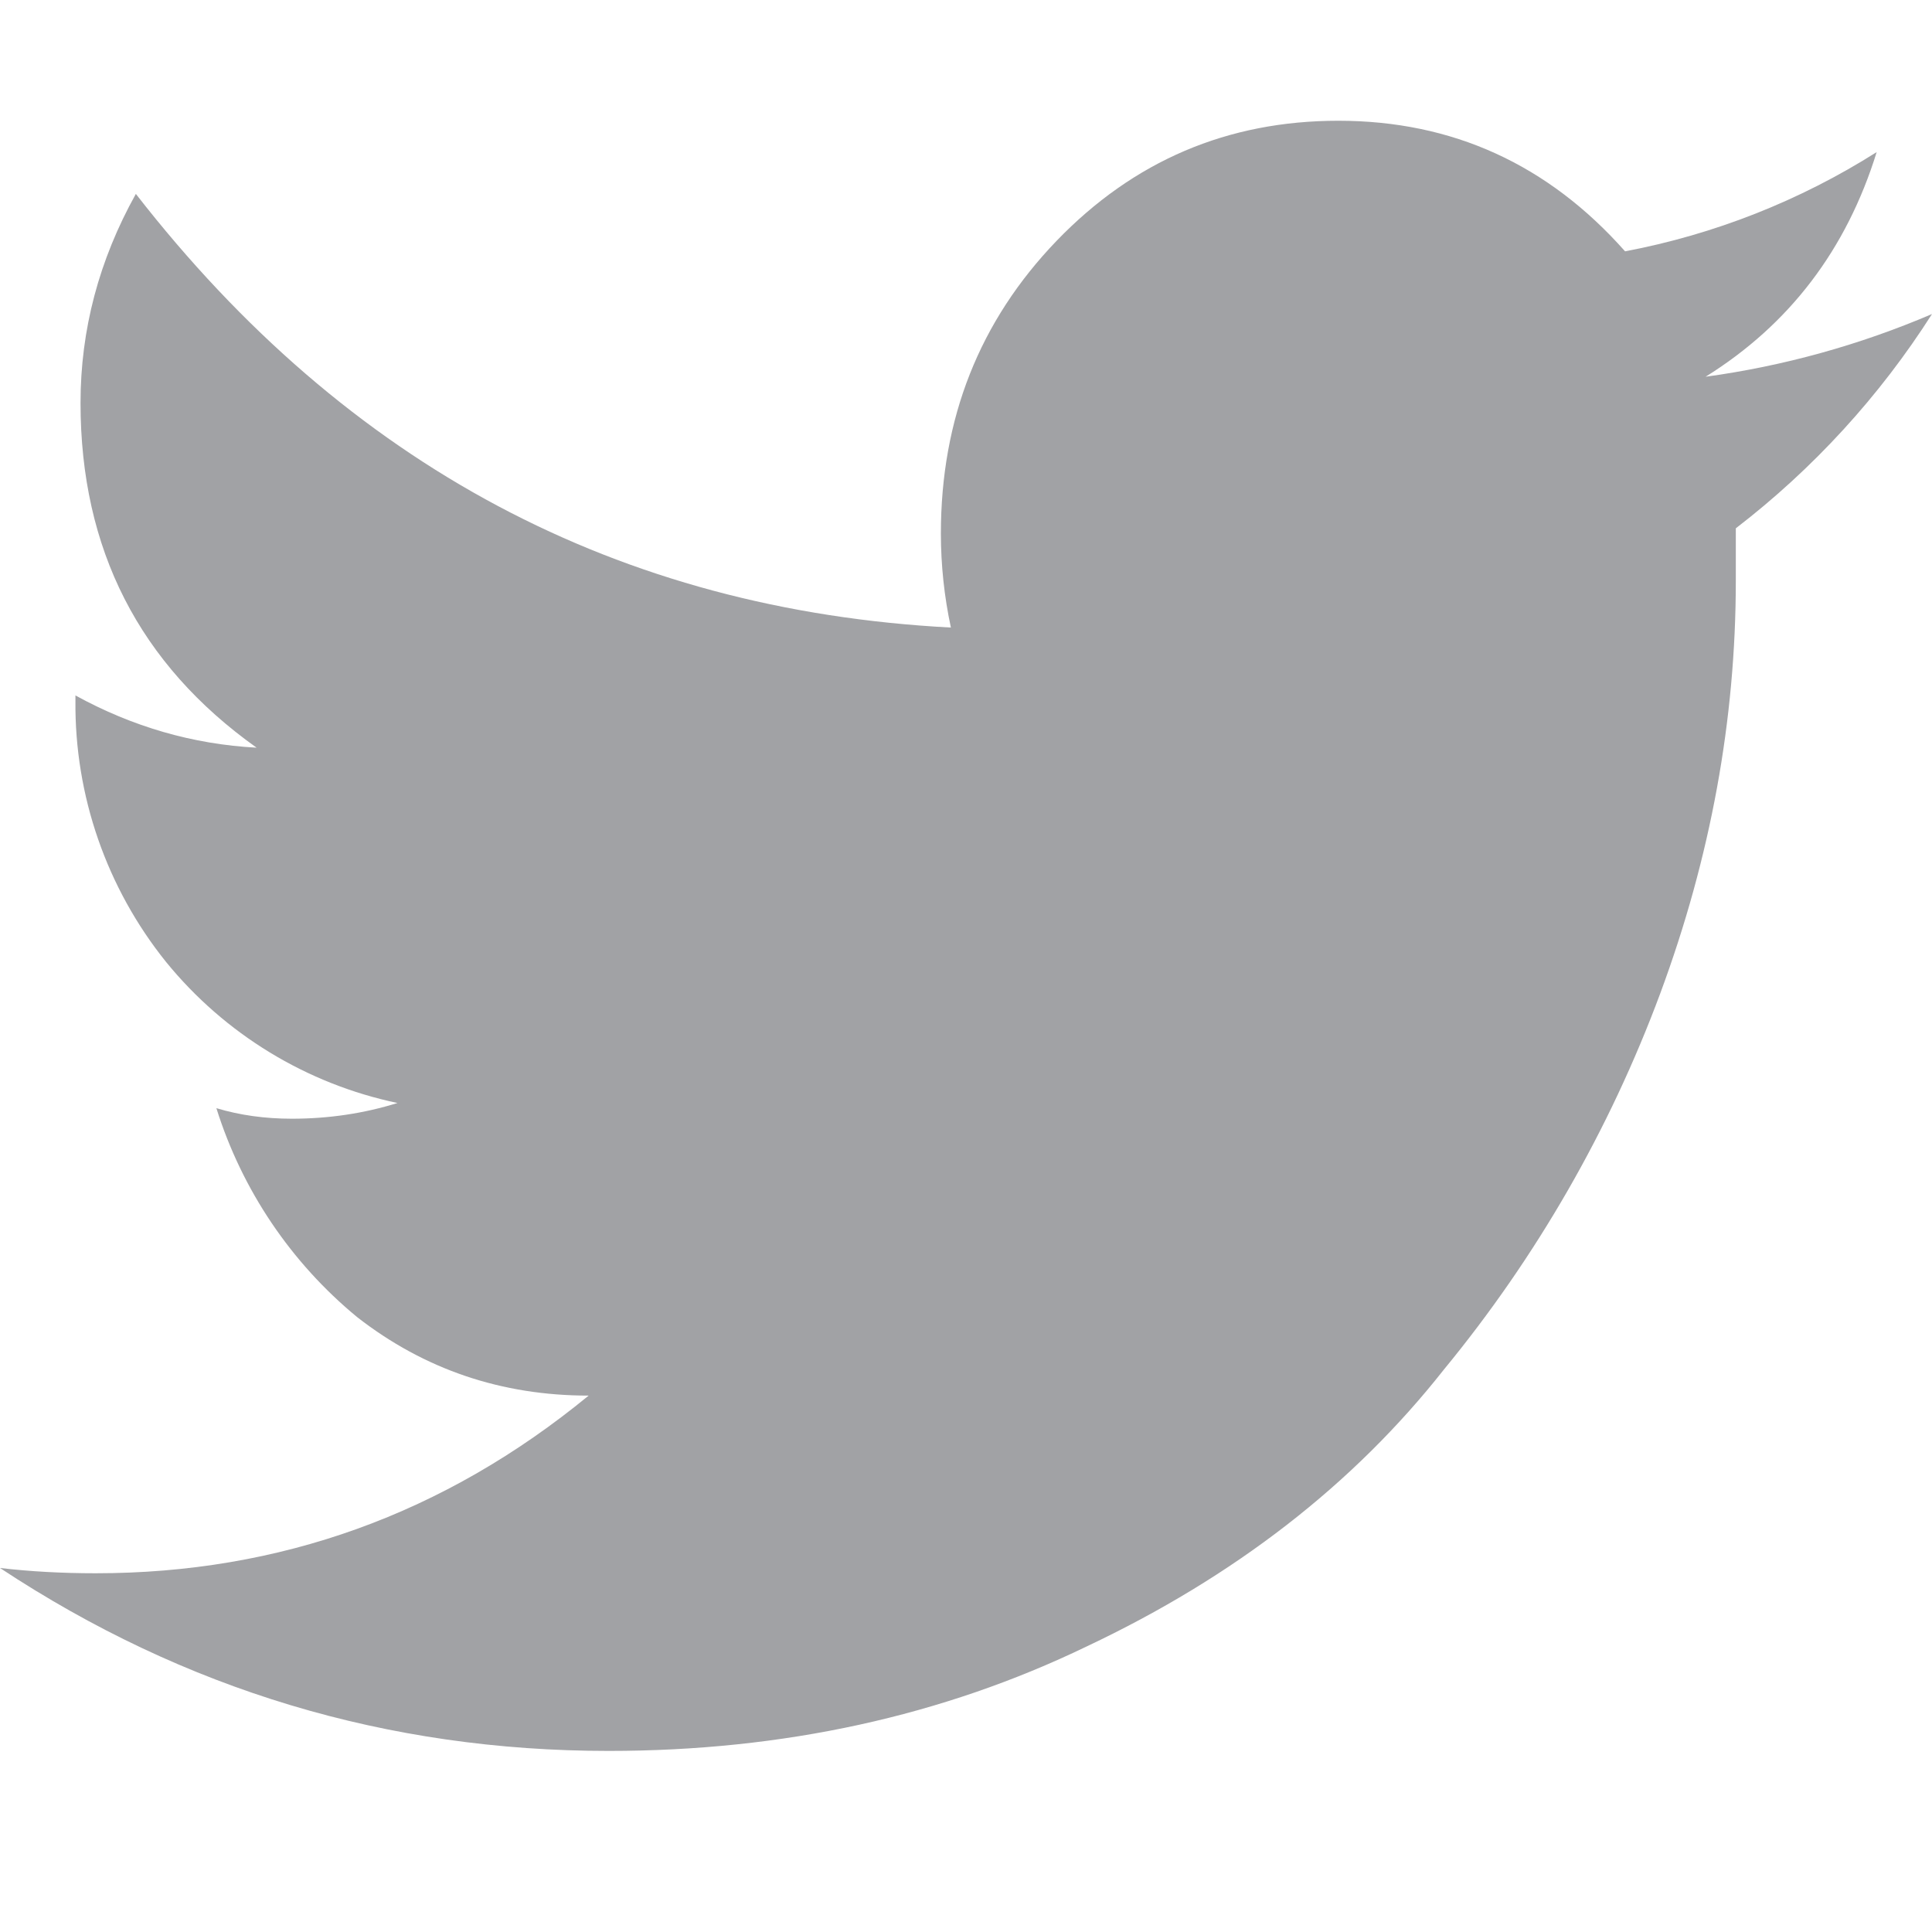
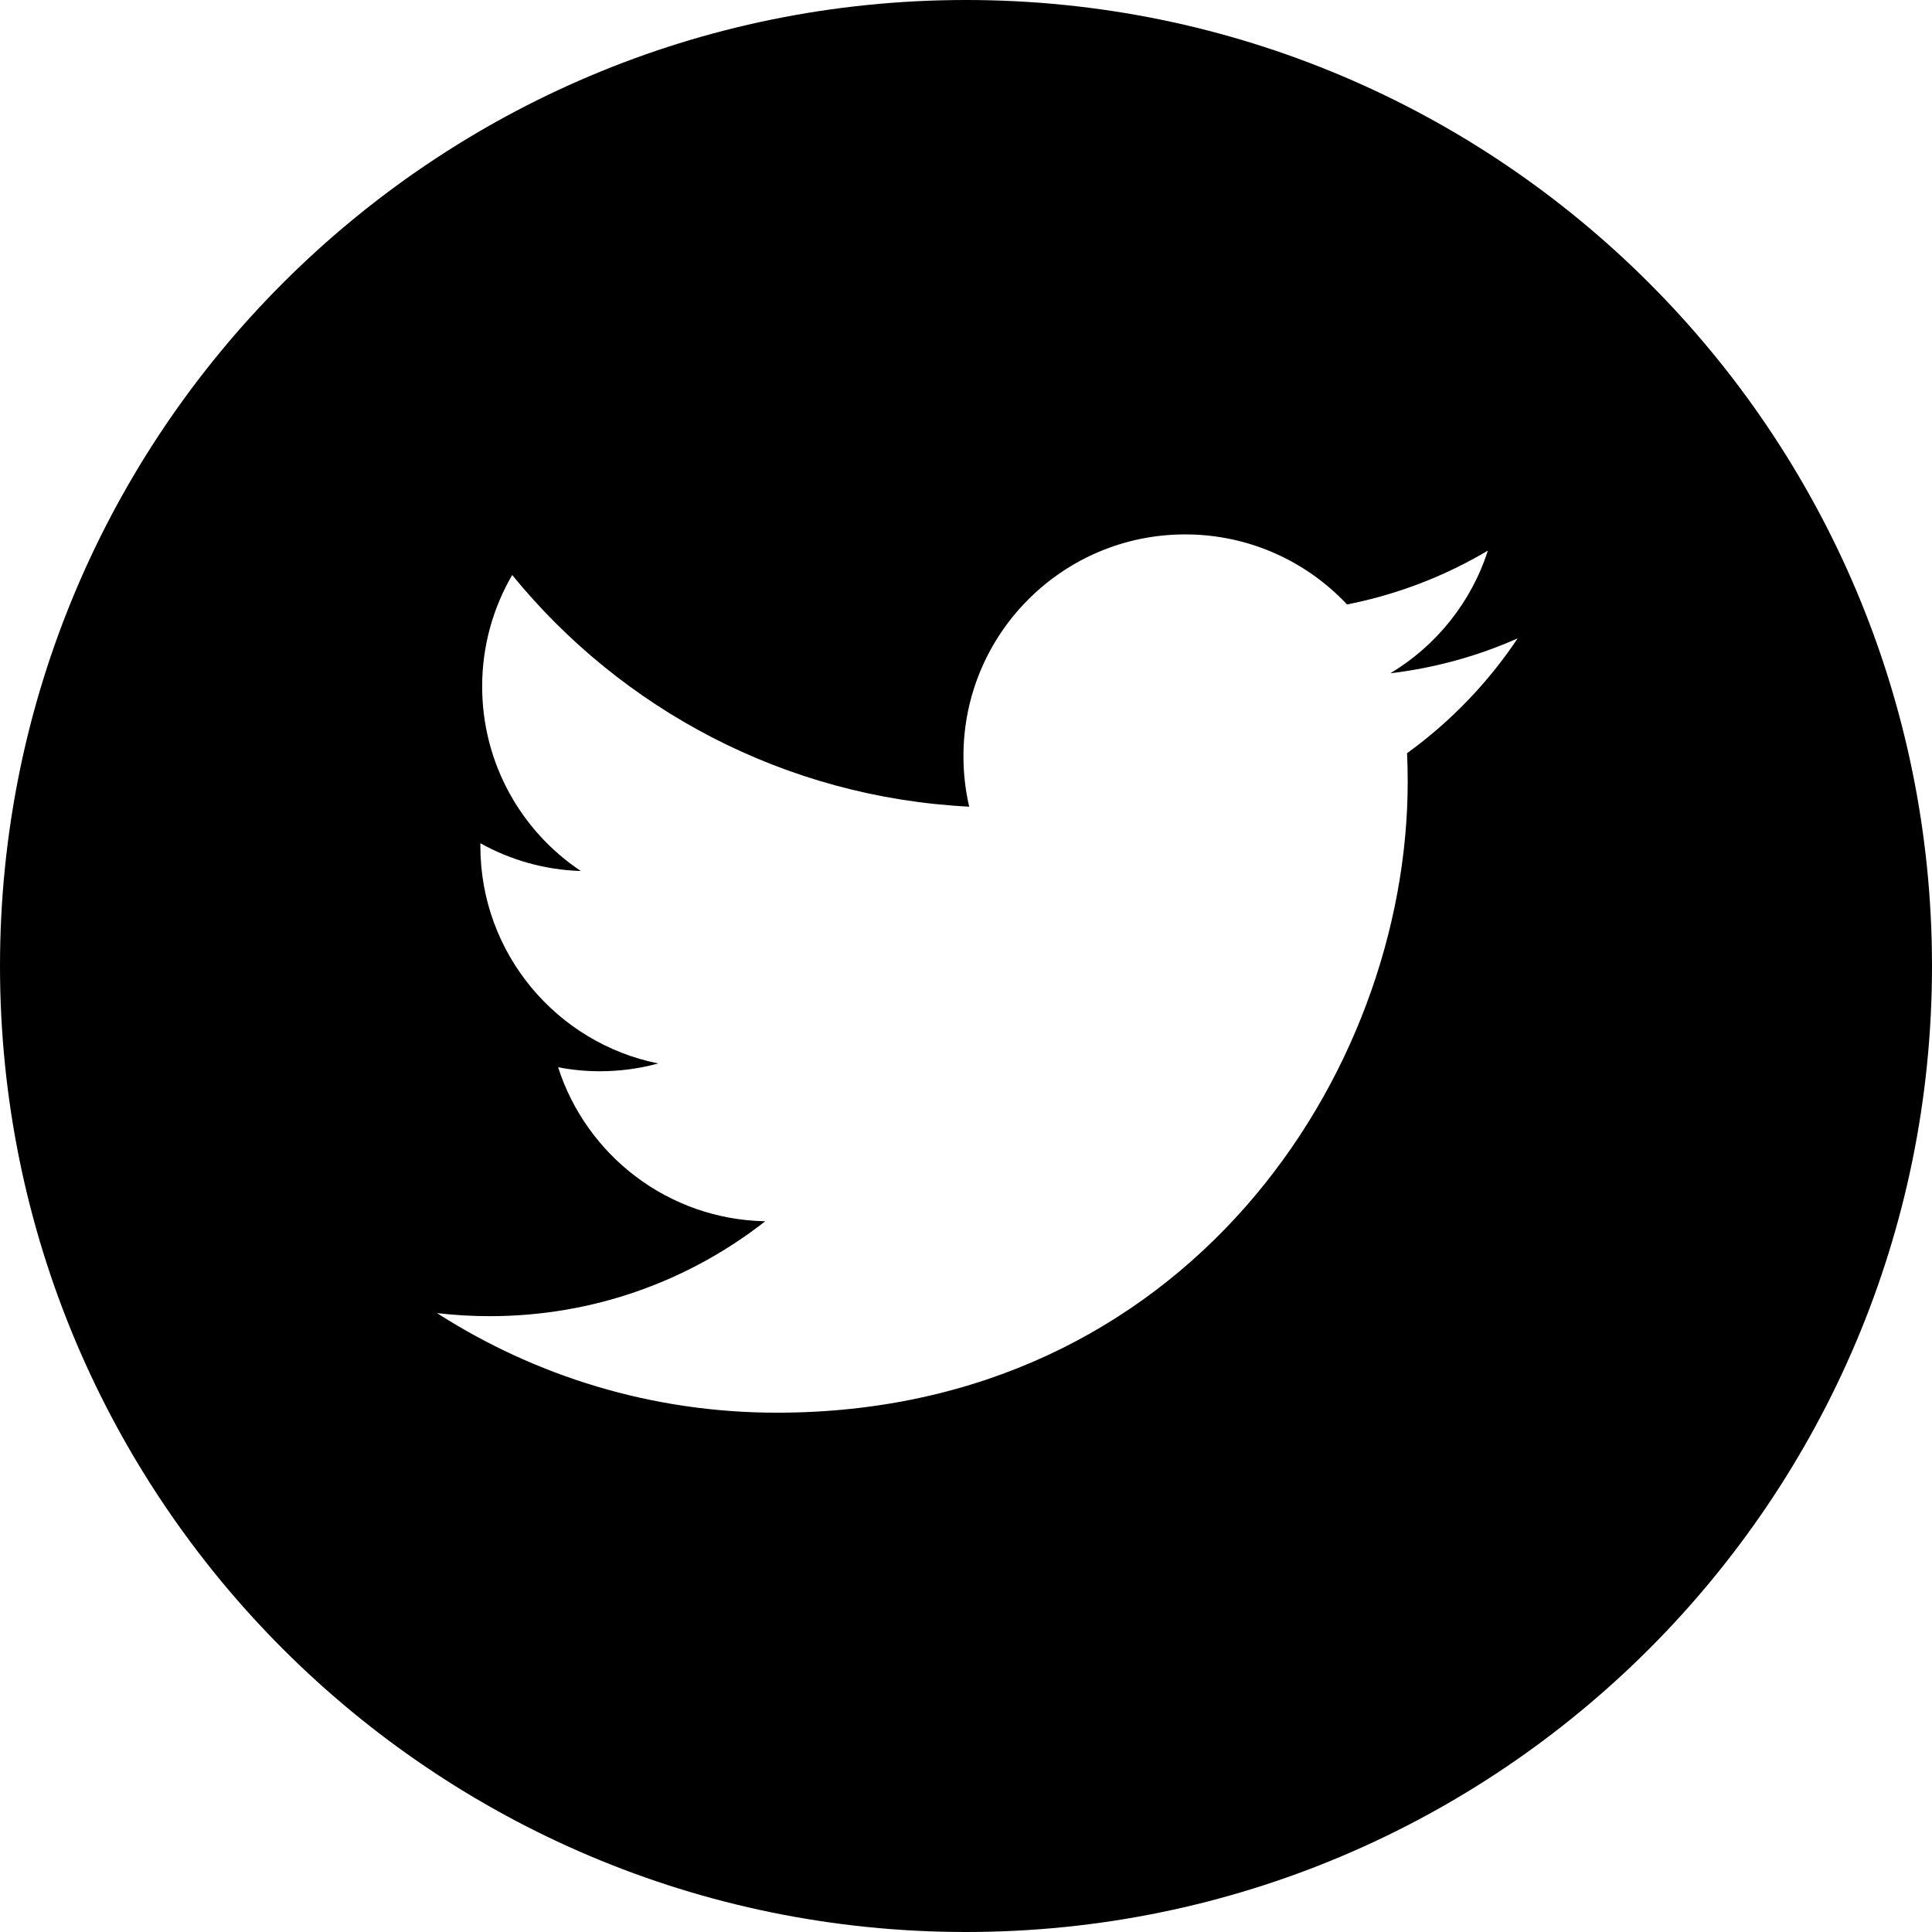
- <svg xmlns="http://www.w3.org/2000/svg" fill="none" viewBox="0 0 22 22">
-   <defs />
-   <path fill="#A1A2A5" d="M22 3.576a9.553 9.553 0 01-2.234 2.44v.595c0 1.586-.287 3.153-.86 4.7a14.925 14.925 0 01-2.463 4.283c-1.032 1.31-2.387 2.36-4.068 3.154-1.642.793-3.457 1.19-5.443 1.19-2.52 0-4.831-.695-6.932-2.083.344.04.707.06 1.089.06 2.1 0 3.972-.675 5.614-2.023-.993 0-1.871-.298-2.635-.893a5.03 5.03 0 01-1.604-2.38c.267.08.553.12.859.12.42 0 .821-.06 1.203-.179a4.625 4.625 0 01-2.635-1.606A4.678 4.678 0 01.859 7.979v-.06c.65.357 1.337.556 2.063.595C1.585 7.563.917 6.254.917 4.588c0-.833.21-1.626.63-2.38 2.406 3.094 5.5 4.74 9.281 4.938a5.104 5.104 0 01-.114-1.07c0-1.31.439-2.42 1.317-3.333.879-.912 1.948-1.368 3.209-1.368 1.298 0 2.387.496 3.265 1.487a8.217 8.217 0 002.865-1.13c-.344 1.11-.993 1.963-1.948 2.558A10.004 10.004 0 0022 3.576z" />
+ <svg xmlns="http://www.w3.org/2000/svg" height="512pt" viewBox="0 0 512 512" width="512pt">
+   <path d="m256 0c-141.363 0-256 114.637-256 256s114.637 256 256 256 256-114.637 256-256-114.637-256-256-256zm116.887 199.602c.113 2.52.168 5.051.168 7.594 0 77.645-59.102 167.18-167.184 167.184h.004-.004c-33.184 0-64.062-9.727-90.066-26.395 4.598.543 9.277.812 14.016.812 27.531 0 52.867-9.391 72.98-25.152-25.723-.477-47.41-17.465-54.895-40.812 3.582.688 7.266 1.062 11.043 1.062 5.363 0 10.559-.723 15.496-2.07-26.887-5.383-47.141-29.145-47.141-57.598 0-.266 0-.504.008-.75 7.918 4.402 16.973 7.051 26.613 7.348-15.777-10.527-26.148-28.523-26.148-48.91 0-10.766 2.91-20.852 7.957-29.535 28.977 35.555 72.281 58.938 121.117 61.395-1.008-4.305-1.527-8.789-1.527-13.398 0-32.438 26.316-58.754 58.766-58.754 16.902 0 32.168 7.145 42.891 18.566 13.387-2.641 25.957-7.531 37.312-14.262-4.395 13.715-13.707 25.223-25.84 32.5 11.887-1.422 23.215-4.574 33.742-9.254-7.863 11.785-17.836 22.137-29.309 30.43zm0 0" />
</svg>
